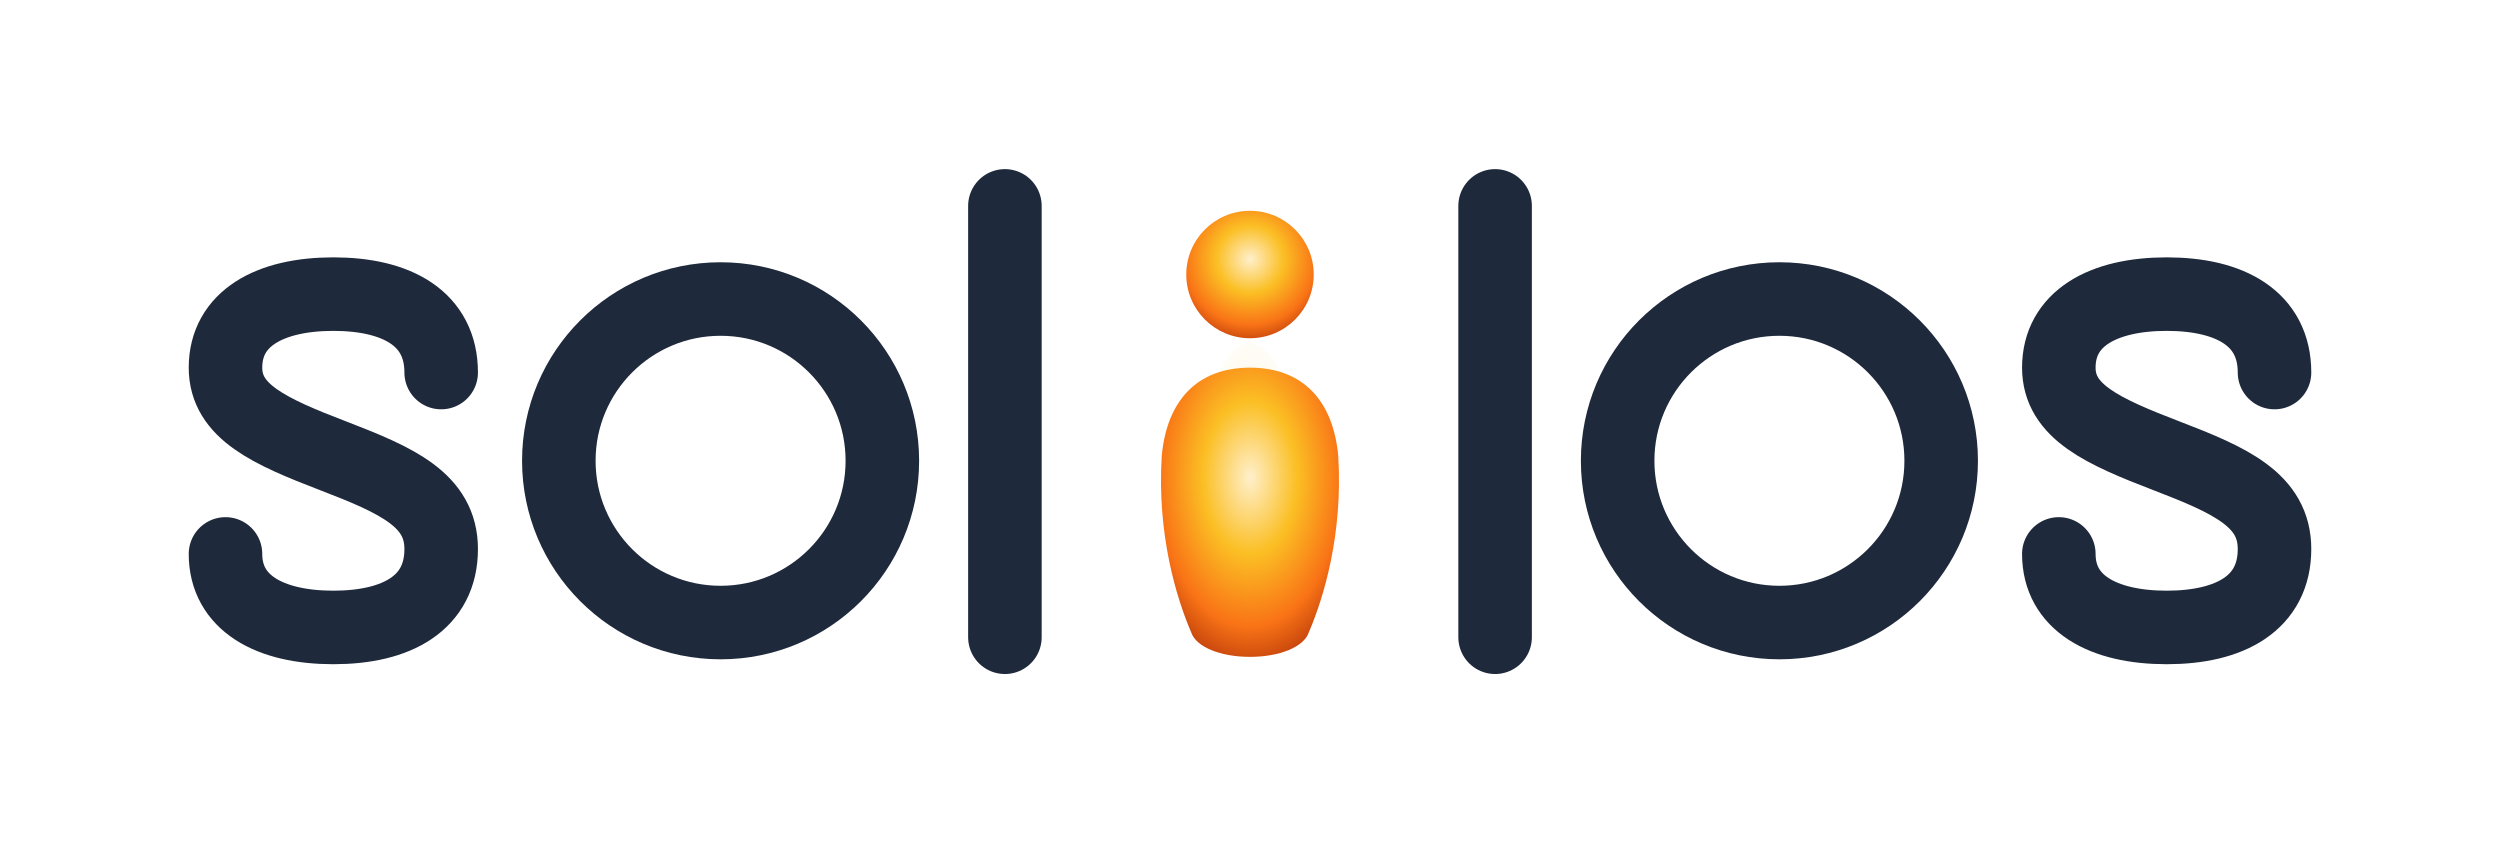
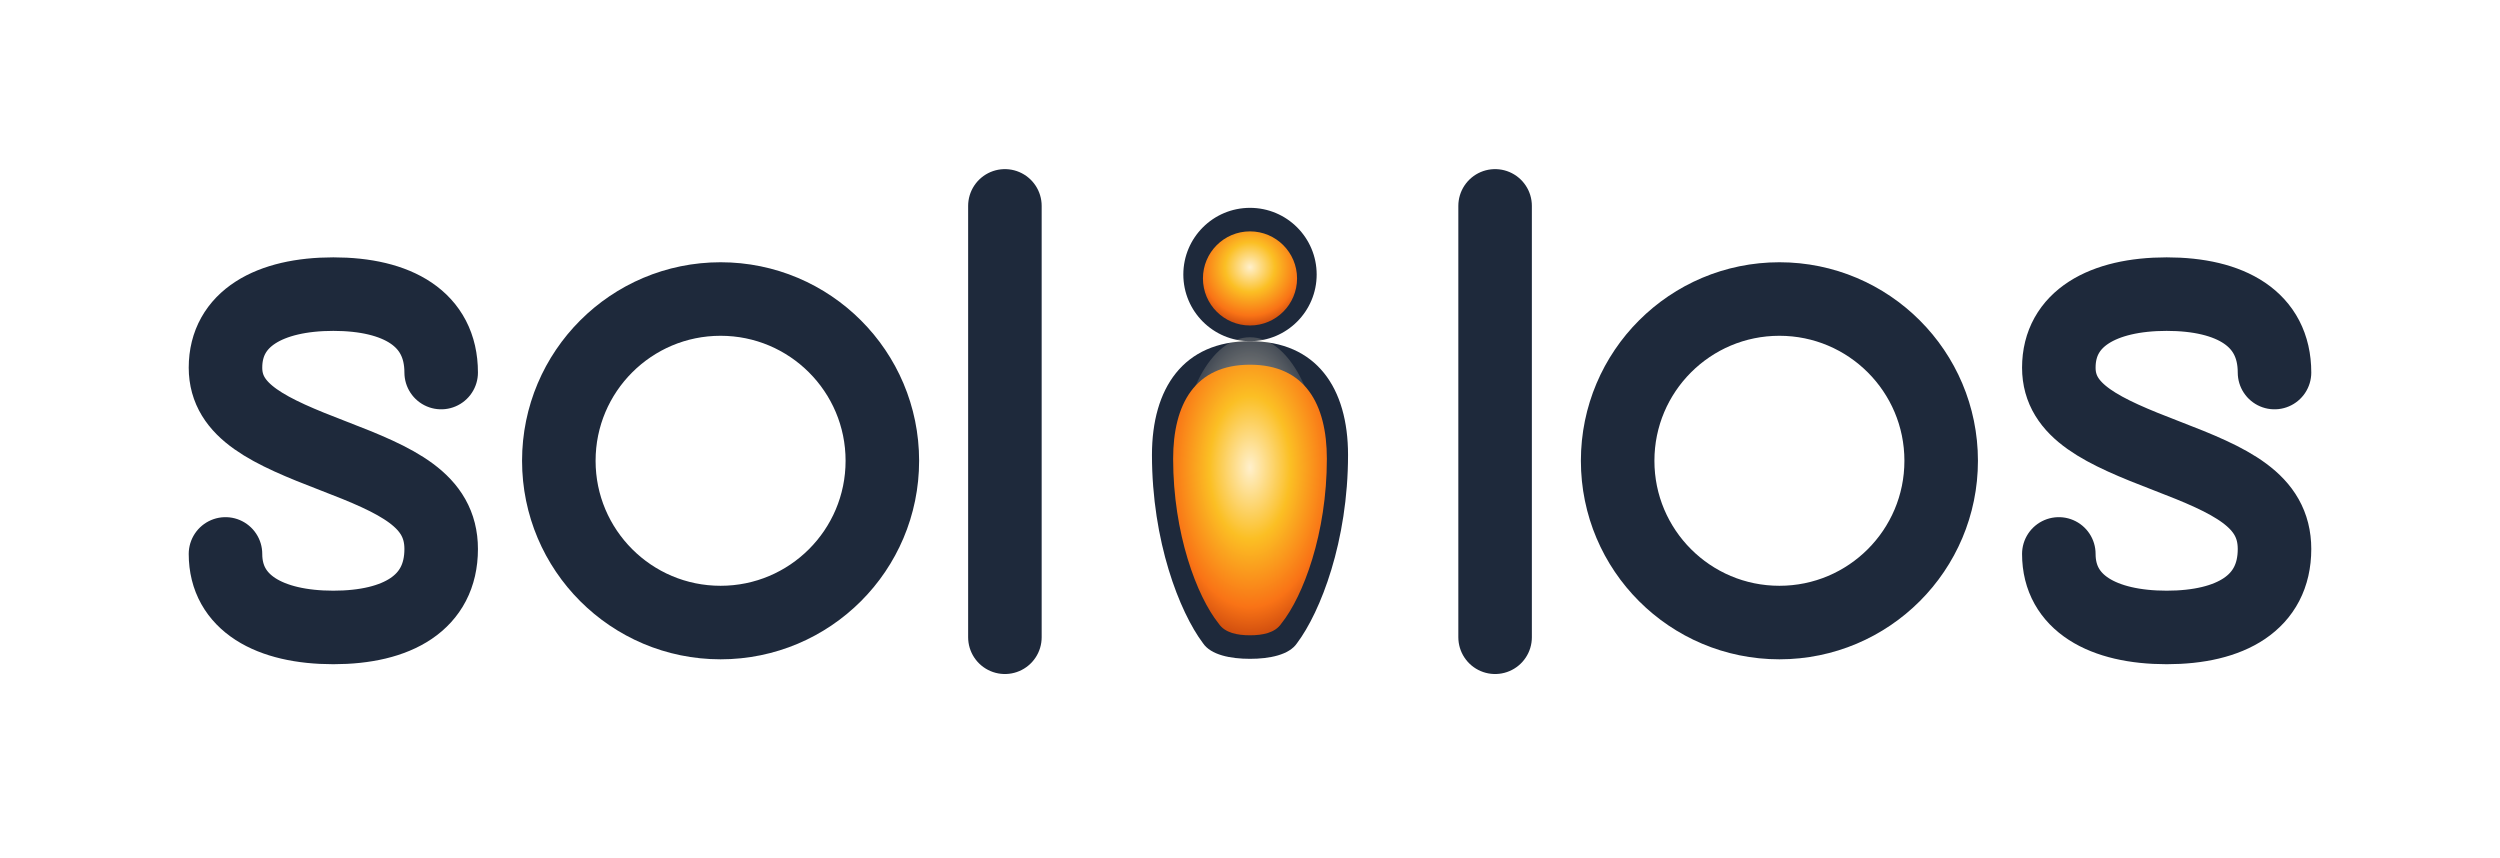
<svg xmlns="http://www.w3.org/2000/svg" viewBox="0 0 510 175" role="img" aria-label="solilos">
  <defs>
    <radialGradient id="solGold" cx="50%" cy="38%" r="66%">
      <stop offset="0%" stop-color="#fff0cc" />
      <stop offset="40%" stop-color="#fbbf24" />
      <stop offset="78%" stop-color="#f97316" />
      <stop offset="100%" stop-color="#c2410c" />
    </radialGradient>
    <radialGradient id="solGlow" cx="50%" cy="42%" r="55%">
      <stop offset="0%" stop-color="#fff3d6" stop-opacity="0.8" />
      <stop offset="100%" stop-color="#fff3d6" stop-opacity="0" />
    </radialGradient>
    <path id="solS" fill="none" d="M 22 76       C 22 65 13 60 0 60 C -13 60 -22 65 -22 75       C -22 84 -13 88 0 93 C 13 98 22 102 22 112       C 22 123 13 128 0 128 C -13 128 -22 123 -22 113" />
  </defs>
  <g fill="none" stroke="#1e293b" stroke-width="15" stroke-linecap="round" stroke-linejoin="round">
    <use href="#solS" transform="translate(68,0)" />
    <circle cx="147" cy="94" r="33" />
    <line x1="205" y1="42" x2="205" y2="130" />
    <line x1="305" y1="42" x2="305" y2="130" />
    <circle cx="363" cy="94" r="33" />
    <use href="#solS" transform="translate(442,0)" />
  </g>
-   <ellipse cx="255" cy="92" rx="9" ry="22" fill="url(#solGlow)" />
-   <circle cx="255" cy="56" r="13" fill="url(#solGold)" />
-   <path fill="url(#solGold)" d="M255 75     C 266 75 272 82 273 93     C 274 109 270 122 267 129     C 266 132 261 134 255 134     C 249 134 244 132 243 129     C 240 122 236 109 237 93     C 238 82 244 75 255 75 Z" />
+   <g transform="translate(255 88) scale(1.6) translate(-32 -35)">
+     <g fill="#1e293b">
+       <circle cx="32" cy="15" r="8.5" />
+       <path d="M32 23.5 C 40.5 23.5 44.5 29.5 44.5 38         C 44.5 49 41 58 38 62 C 37 63.5 34.5 64 32 64         C 29.5 64 27 63.5 26 62 C 23 58 19.5 49 19.5 38         C 19.5 29.5 23.5 23.5 32 23.5 Z" />
+     </g>
+     <ellipse cx="32" cy="40" rx="9" ry="17" fill="url(#solGlow)" />
+     <g fill="url(#solGold)">
+       <circle cx="32" cy="15.5" r="6" />
+       <path d="M32 26.5 C 39 26.5 41.8 31.5 41.8 38.5         C 41.8 48 38.8 56 36 59.5 C 35.2 60.7 33.6 61 32 61         C 30.4 61 28.8 60.7 28 59.5 C 25.2 56 22.2 48 22.2 38.5         C 22.2 31.5 25 26.5 32 26.5 Z" />
+     </g>
+   </g>
</svg>
